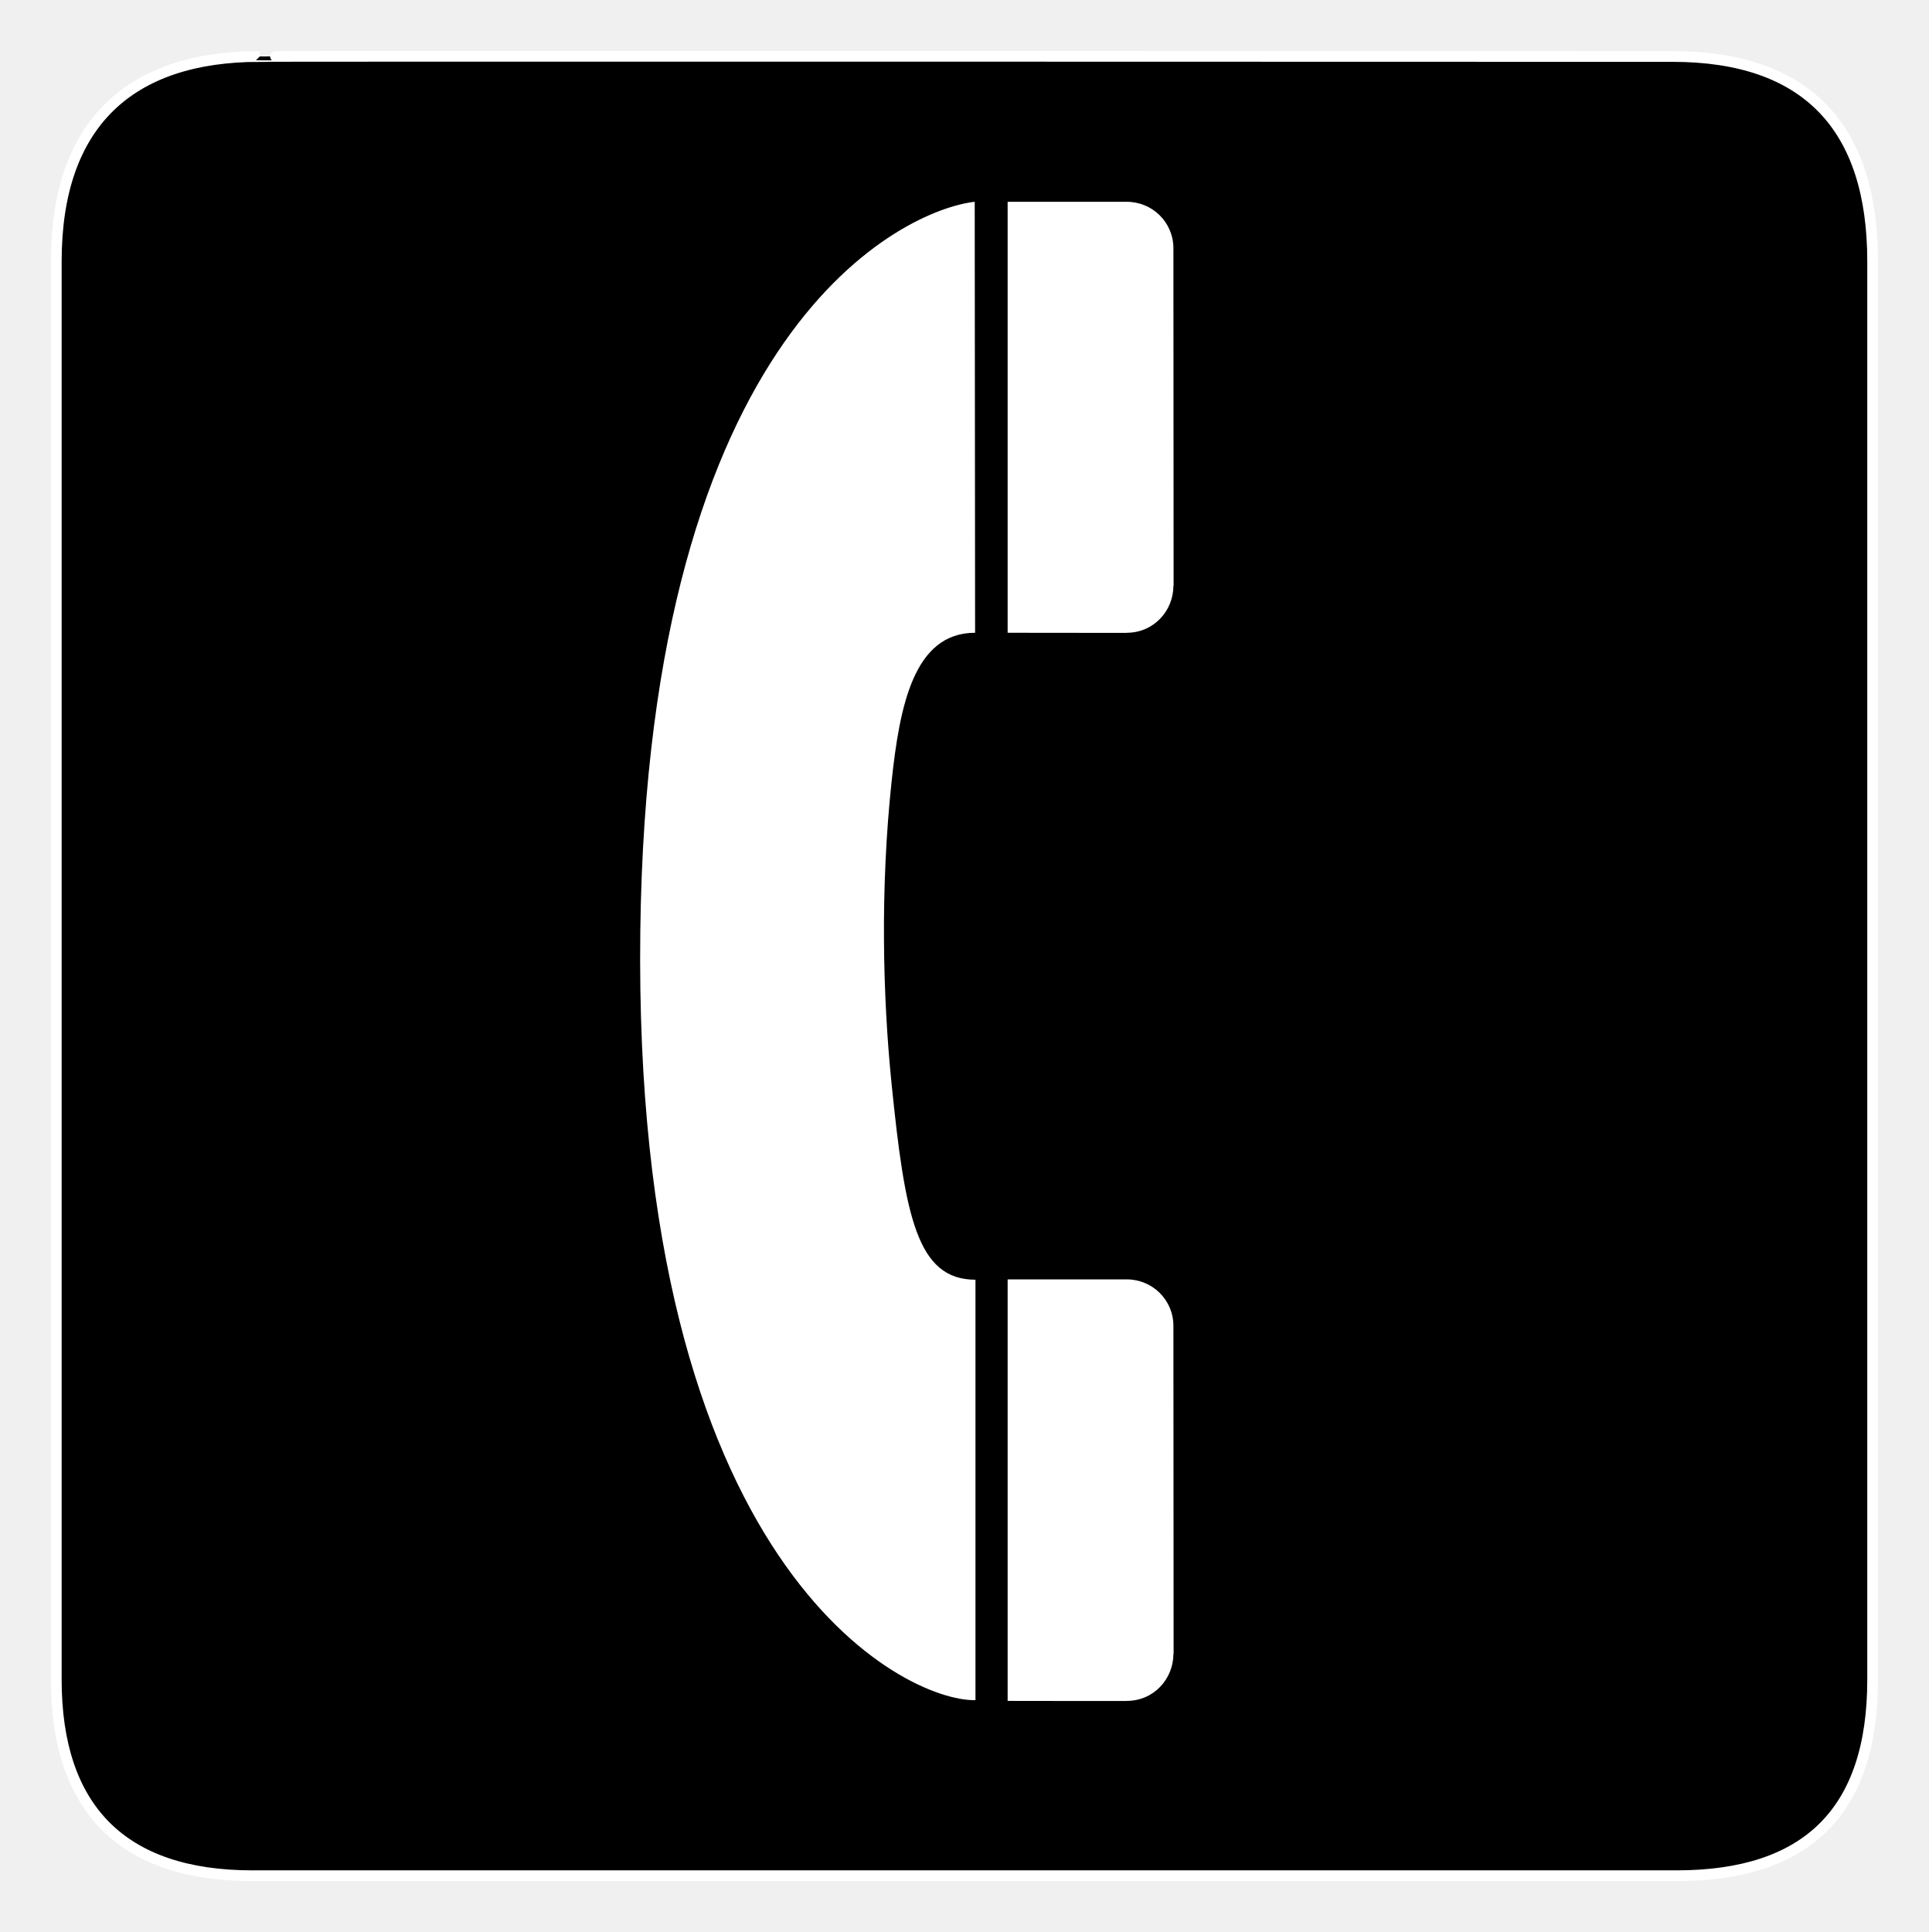
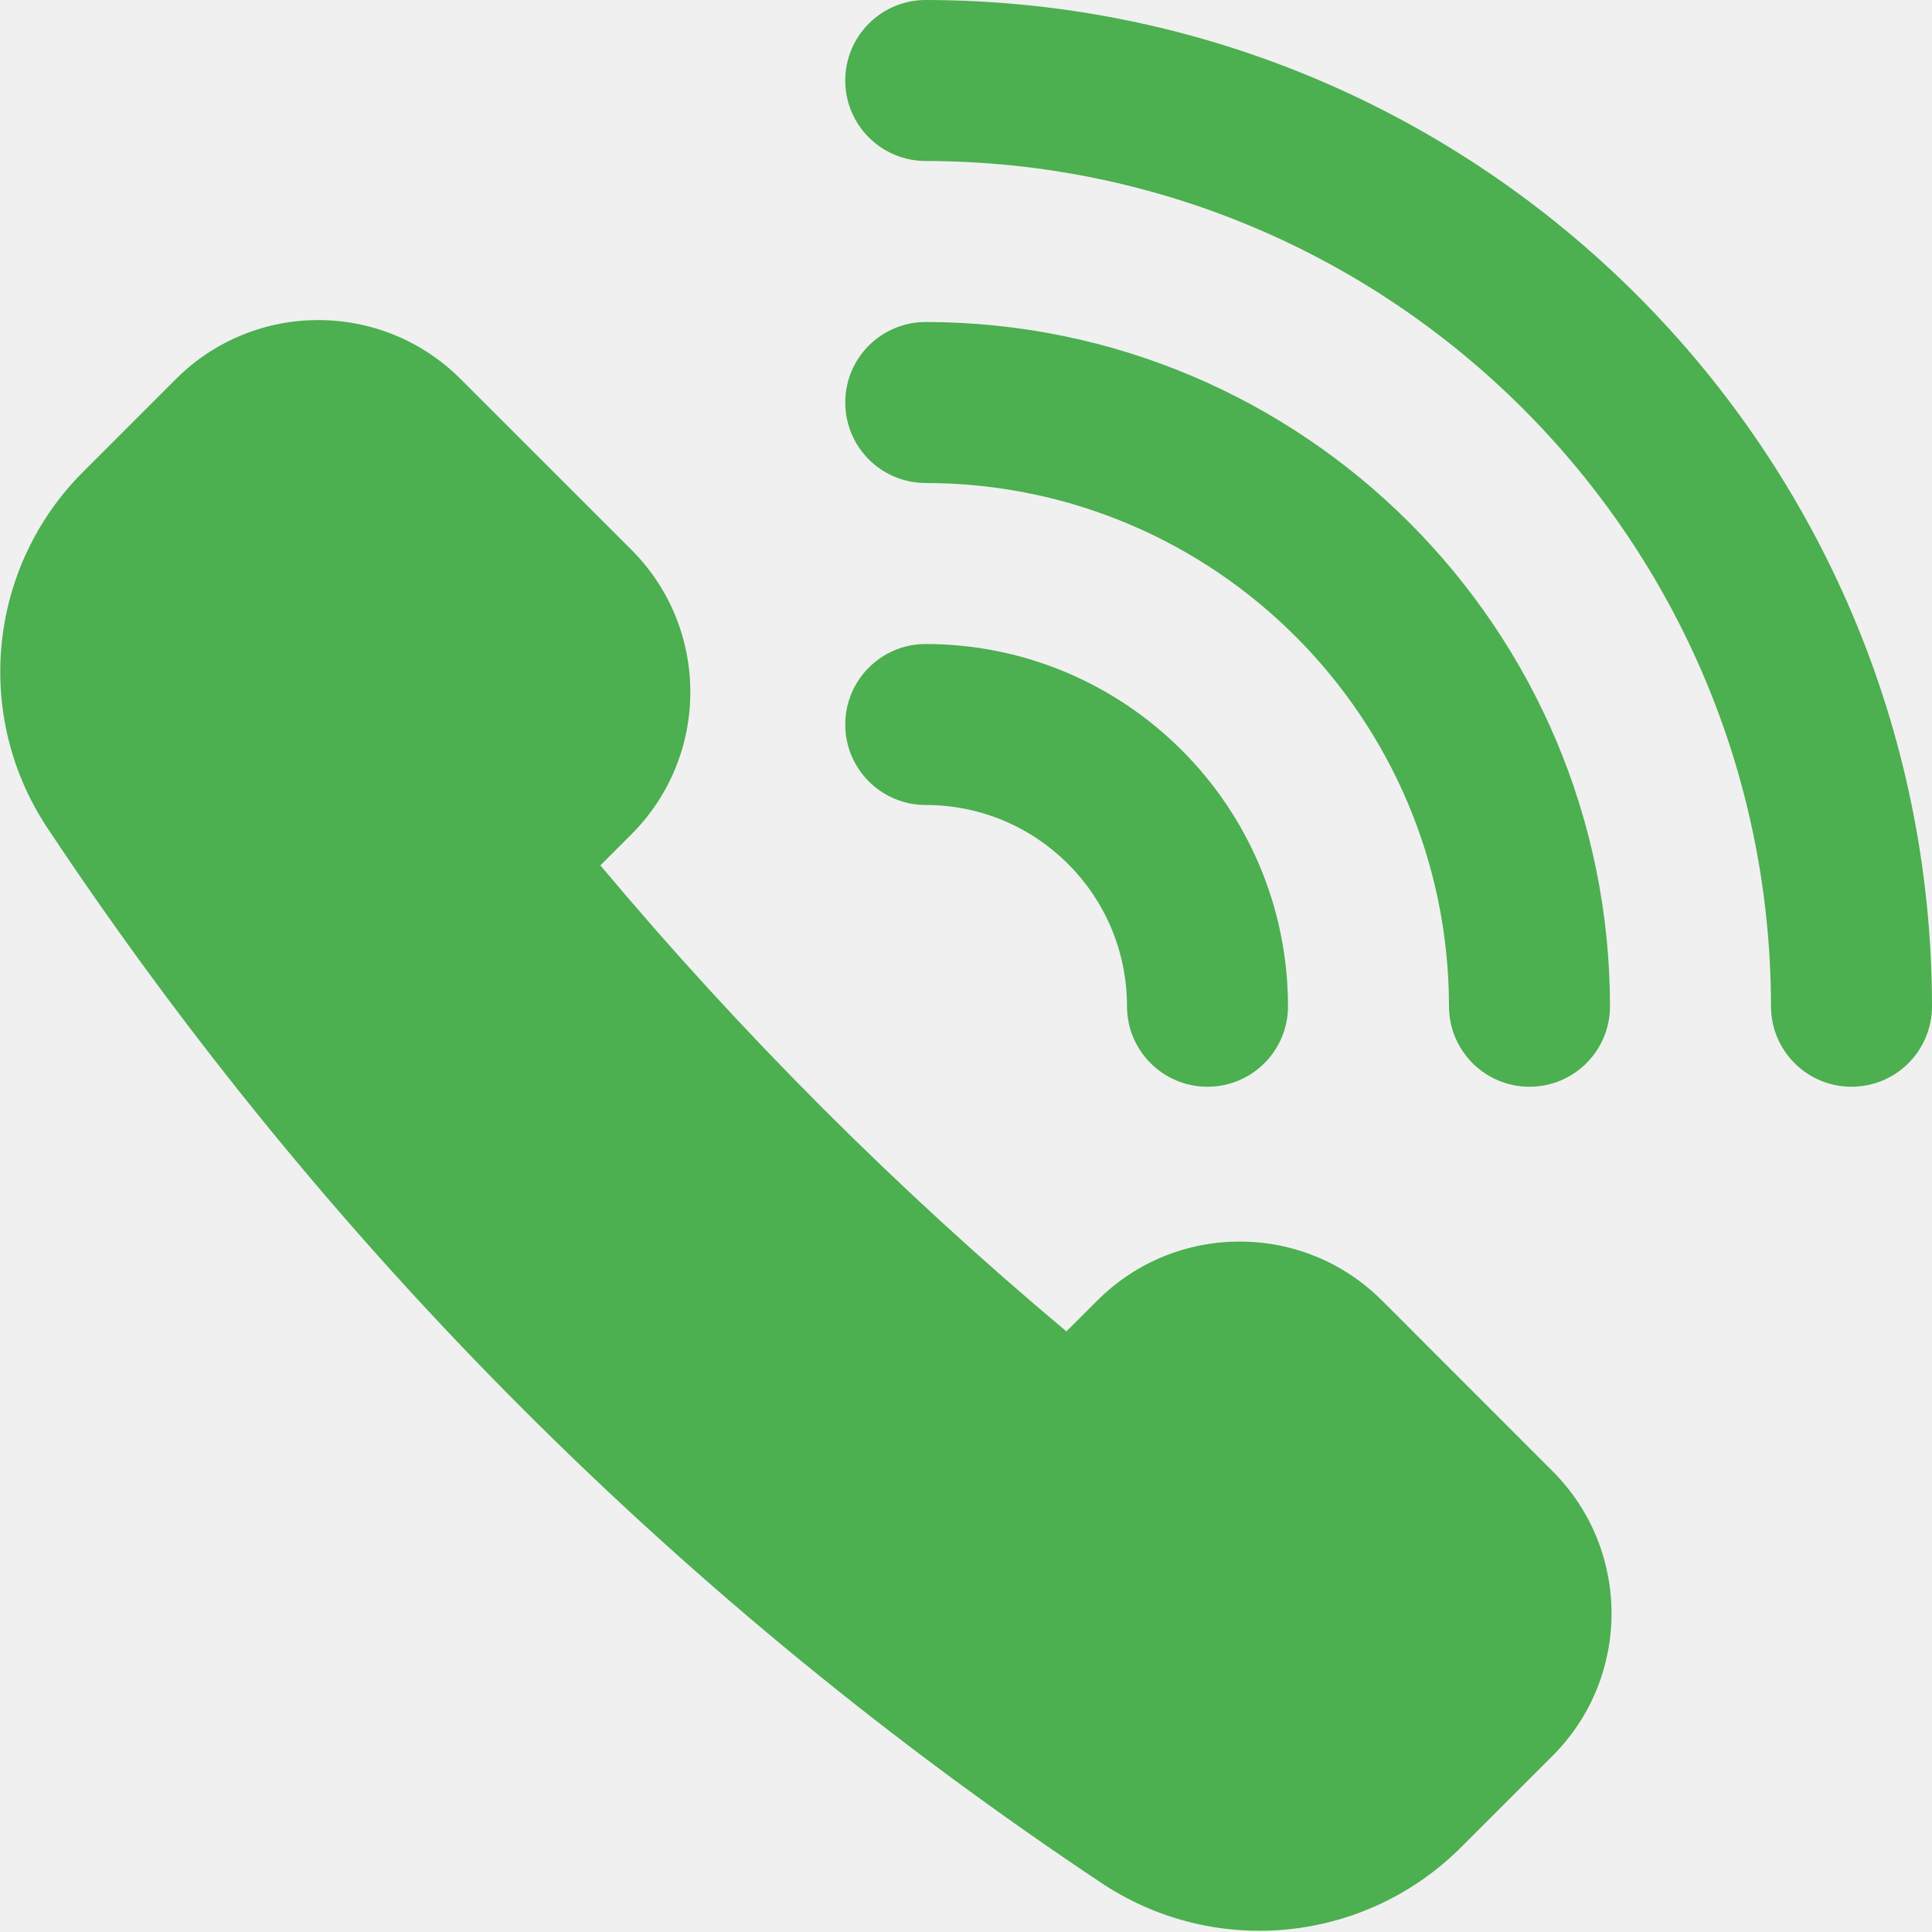
- <svg xmlns="http://www.w3.org/2000/svg" fill="#4CAF50" height="613.171" id="svg1317" width="612.164">
-   <defs id="defs1319">
-     <marker fill="#4CAF50" id="ArrowEnd" markerHeight="3" markerUnits="strokeWidth" markerWidth="4" orient="auto" refX="0" refY="5" viewBox="0 0 10 10">
-       <path fill="#4CAF50" d="M 0 0 L 10 5 L 0 10 z" id="path1322" />
-     </marker>
-     <marker fill="#4CAF50" id="ArrowStart" markerHeight="3" markerUnits="strokeWidth" markerWidth="4" orient="auto" refX="10" refY="5" viewBox="0 0 10 10">
-       <path fill="#4CAF50" d="M 10 0 L 0 5 L 10 10 z" id="path1325" />
-     </marker>
-   </defs>
-   <g id="g8574">
-     <g id="g1327">
-       <path fill="#4CAF50" d="M 82.432 17.924C 41.097 17.924 17.861 39.295 17.861 82.96L 17.861 533.082C 17.861 573.925 38.752 595.31 80.053 595.31L 532.077 595.31C 573.38 595.31 594.303 574.99 594.303 533.082L 594.303 82.96C 594.303 40.36 573.38 17.924 530.78 17.924C 530.78 17.924 82.289 17.782 82.432 17.924z" id="path1329" style="stroke:#ffffff; stroke-width:3.408; fill:#000000" />
-     </g>
-     <g fill="#4CAF50" id="g1331">
-       <path d="M 309.337 64.044C 286.958 66.548 205.583 103.742 203.208 295.523C 200.708 497.548 286.958 540.048 309.578 539.59L 309.578 406.154C 290.958 406.154 287.212 385.879 282.958 344.048C 280.144 316.369 279.324 282.106 282.958 248.048C 285.51 224.151 289.958 200.825 309.458 200.825L 309.337 64.044z" id="path1333" style="stroke:none; fill:#ffffff" />
-       <path fill="#4CAF50" d="M 357.583 539.825C 366.208 539.825 372.394 532.798 372.394 524.923L 372.456 524.861C 372.456 524.861 372.394 420.861 372.394 420.798C 372.394 412.548 365.708 406.044 357.583 406.044L 319.784 406.044L 319.784 539.825C 319.784 539.825 357.491 539.883 357.522 539.852L 357.583 539.825z" id="path1335" style="stroke:none; fill:#ffffff" />
-       <path fill="#4CAF50" d="M 357.583 200.825C 366.208 200.825 372.394 193.798 372.394 185.923L 372.456 185.861C 372.456 185.861 372.394 78.861 372.394 78.798C 372.394 70.548 365.708 64.044 357.583 64.044L 319.784 64.044L 319.784 200.825C 319.784 200.825 357.491 200.883 357.522 200.852L 357.583 200.825z" id="path1337" style="stroke:none; fill:#ffffff" />
-     </g>
-   </g>
+ <svg xmlns="http://www.w3.org/2000/svg" fill="#4CAF50" viewBox="0 0 24 24">
+   <path d="M17.167,16.155a2.5,2.5,0,0,0-3.535,0l-.385.384A46.692,46.692,0,0,1,7.458,10.75l.385-.385a2.5,2.5,0,0,0,0-3.536L5.721,4.708a2.5,2.5,0,0,0-3.535,0L1.022,5.872a3.51,3.51,0,0,0-.442,4.4A46.932,46.932,0,0,0,13.722,23.417a3.542,3.542,0,0,0,4.4-.442l1.165-1.164a2.5,2.5,0,0,0,0-3.535Z" />
+   <path d="M11.5,0a1,1,0,0,0,0,2A10.512,10.512,0,0,1,22,12.5a1,1,0,1,0,2,0A12.515,12.515,0,0,0,11.5,0Z" />
+   <path d="M11.5,6A6.508,6.508,0,0,1,18,12.5a1,1,0,0,0,2,0A8.51,8.51,0,0,0,11.5,4a1,1,0,1,0,0,2Z" />
+   <path d="M11.5,10A2.5,2.5,0,0,1,14,12.5a1,1,0,0,0,2,0A4.505,4.505,0,0,0,11.5,8a1,1,0,1,0,0,2Z" />
</svg>
